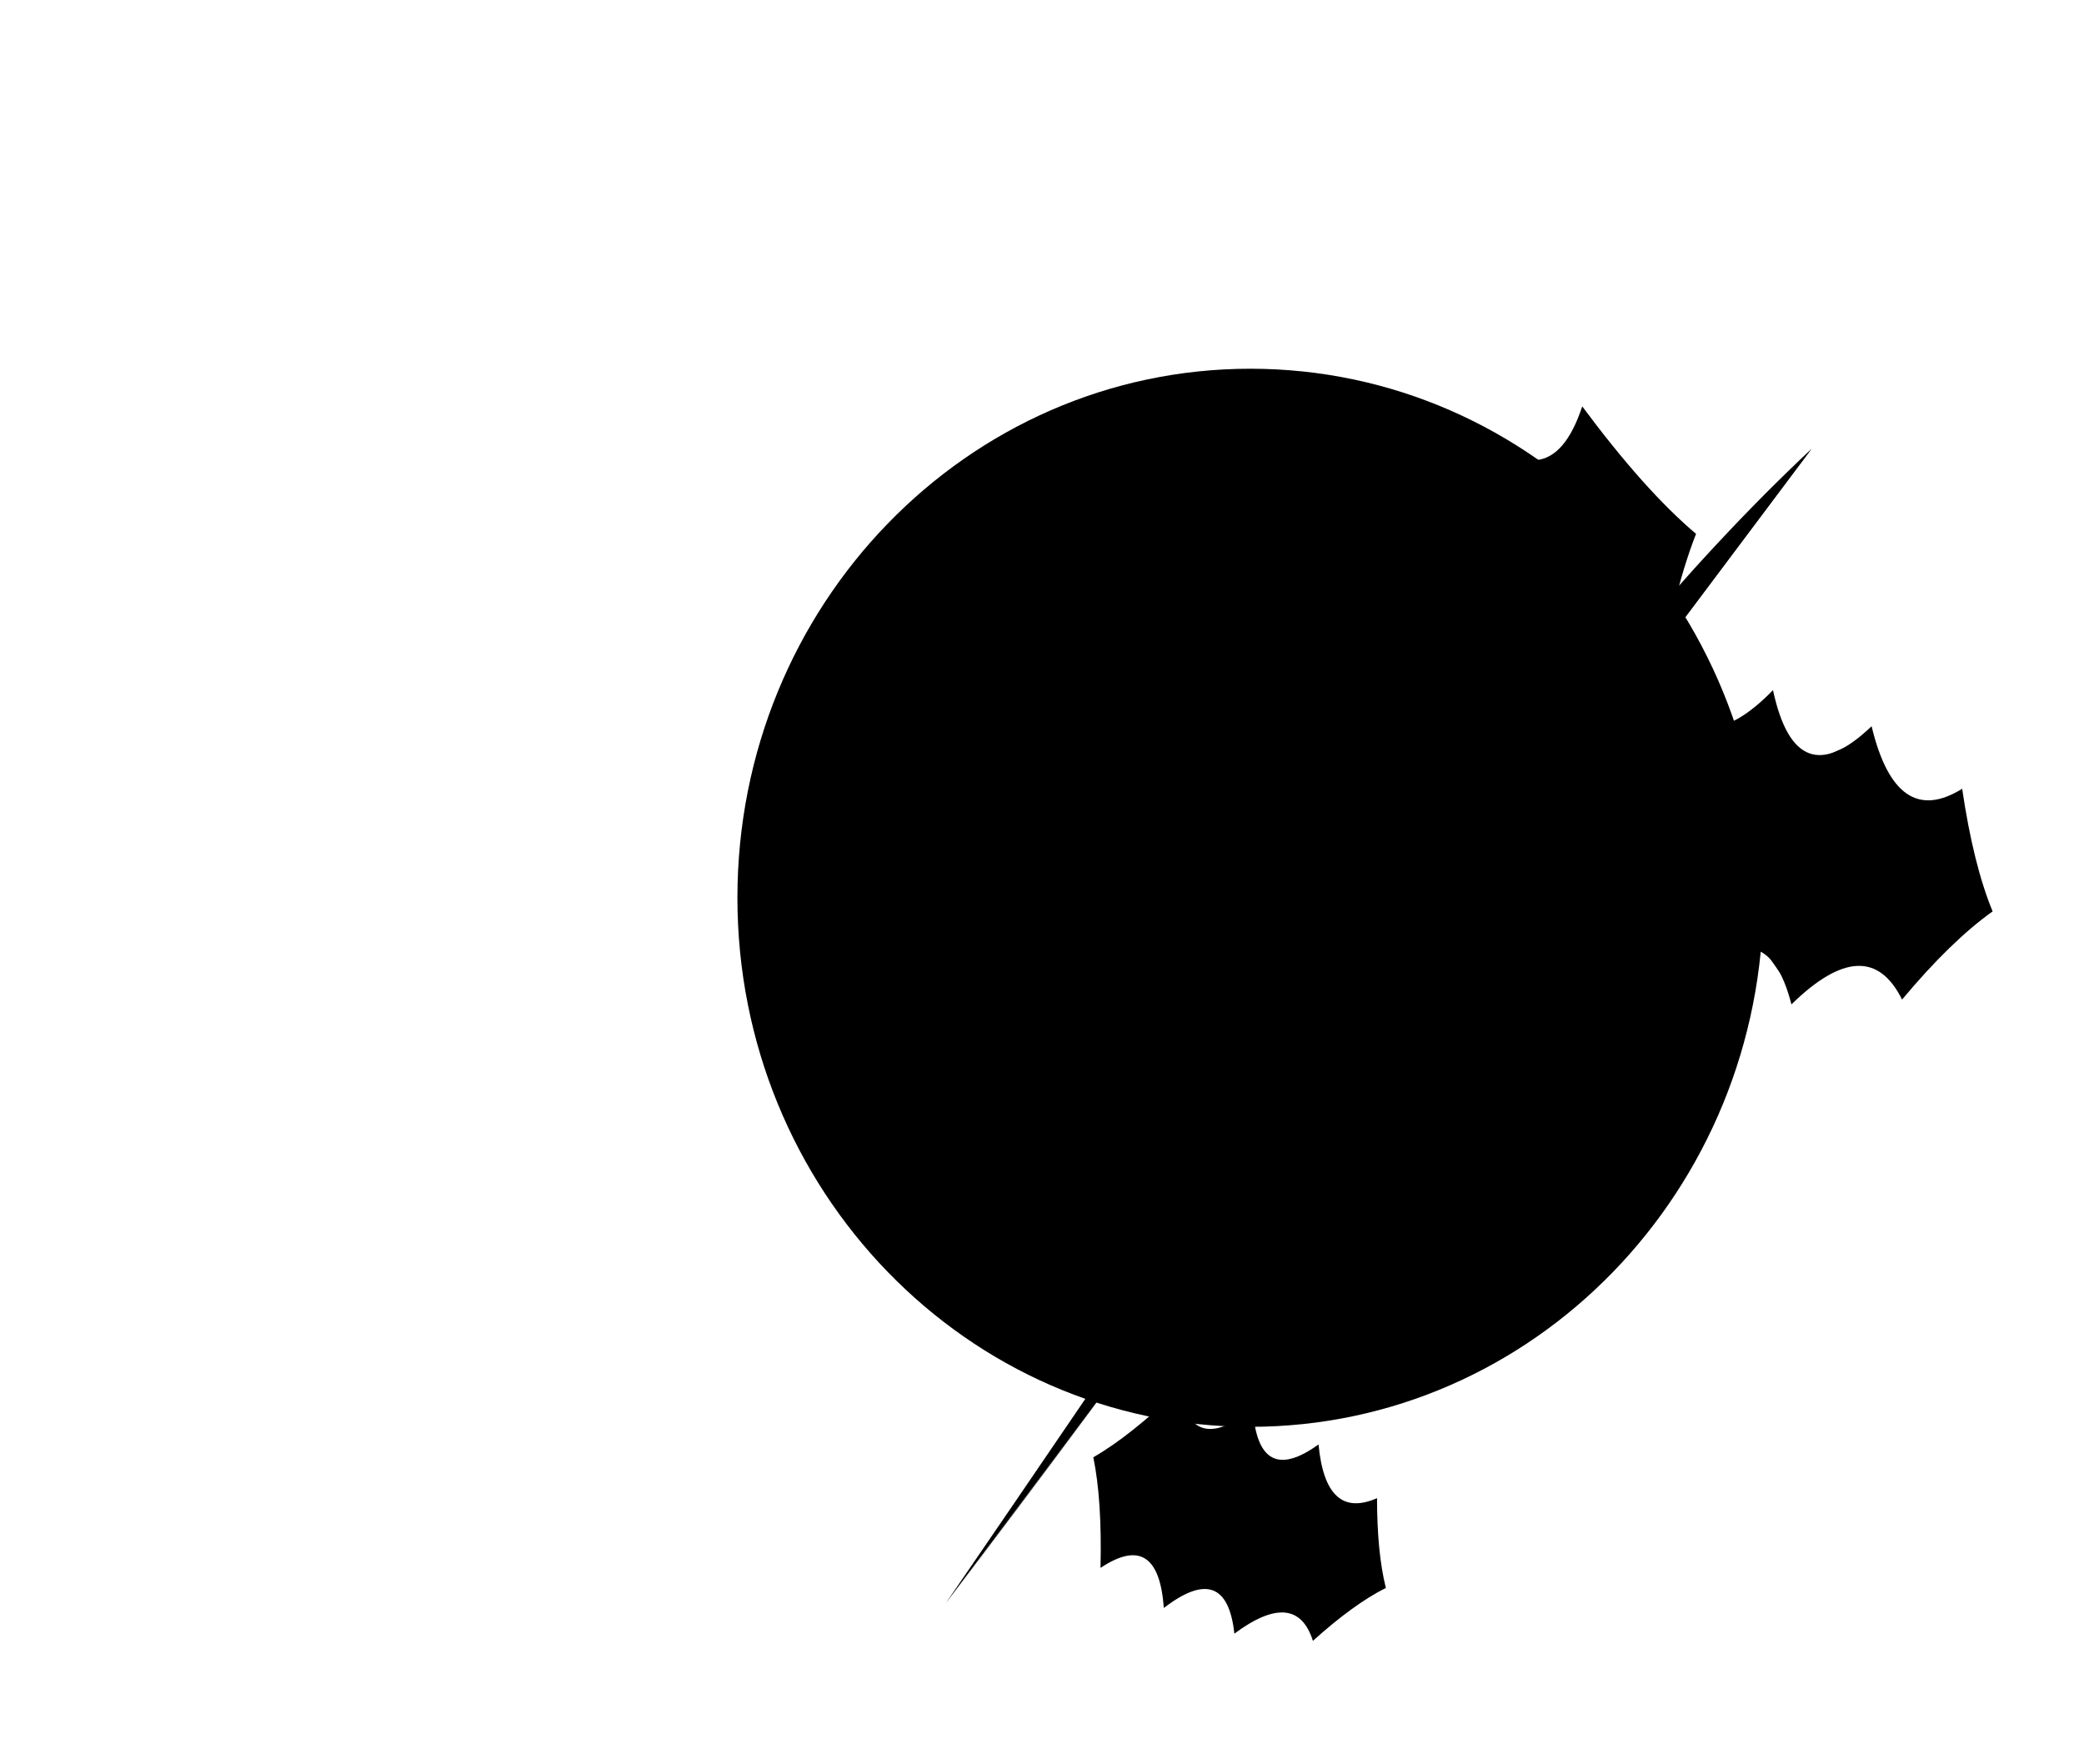
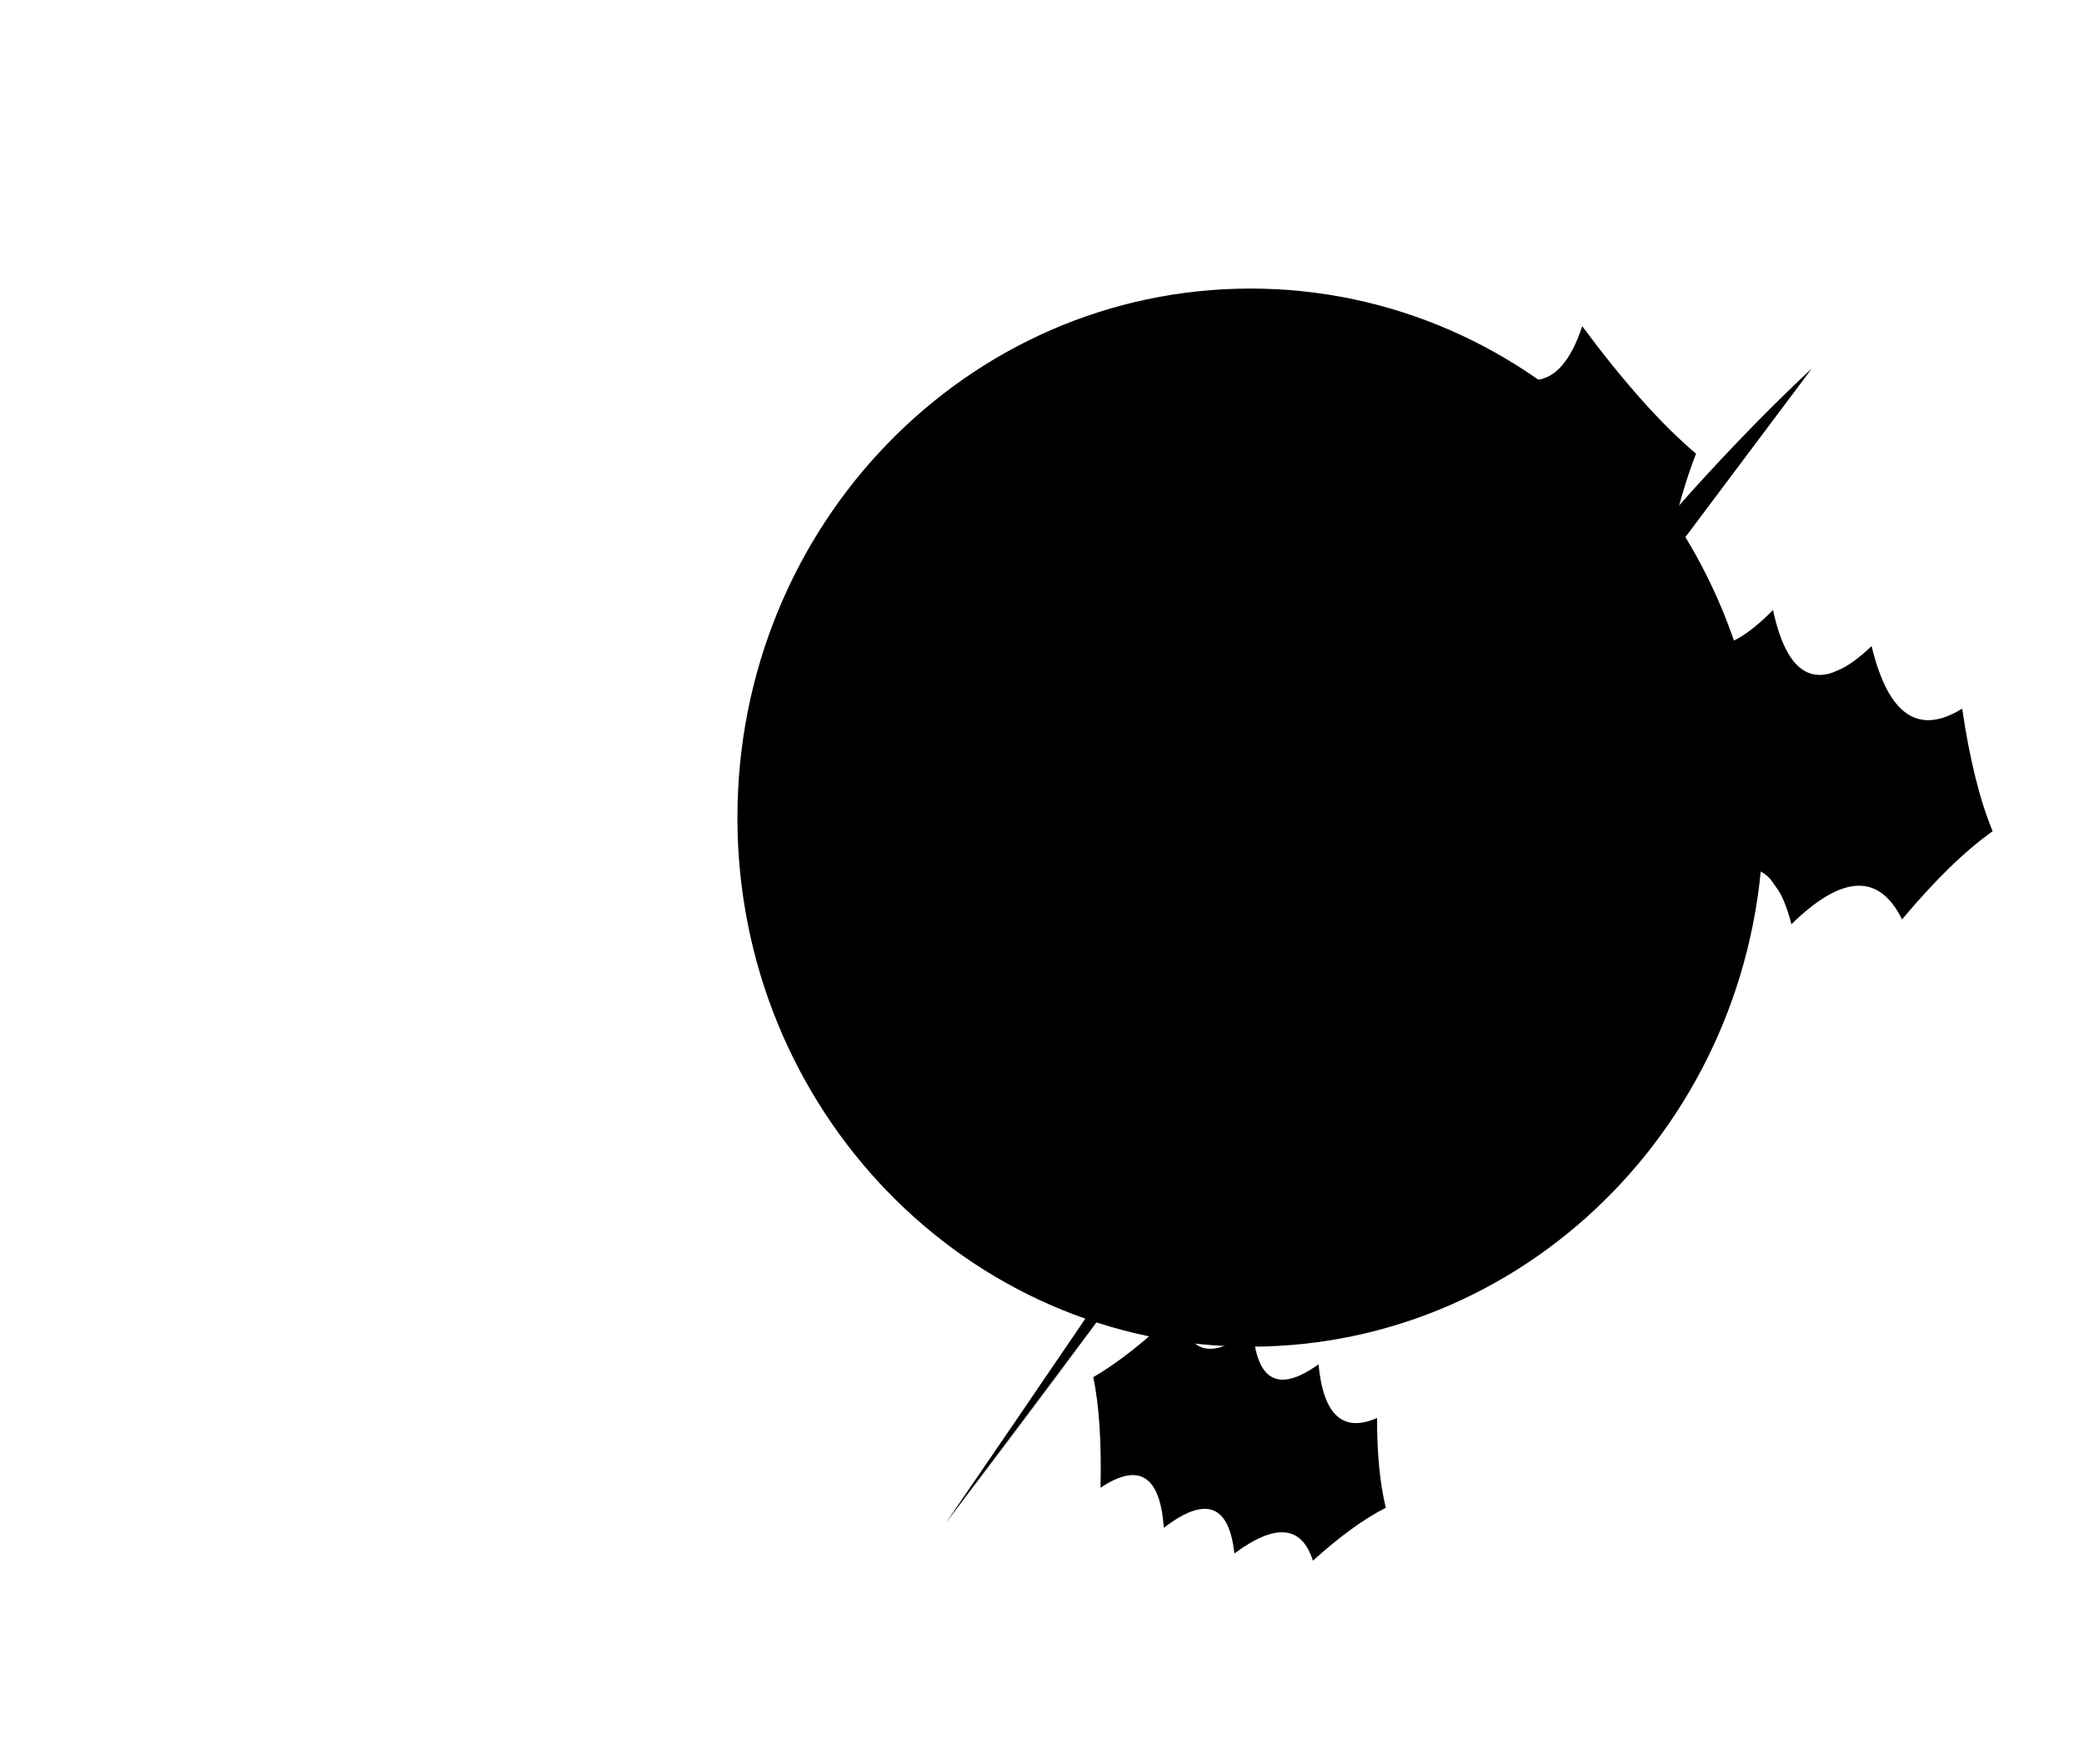
<svg xmlns="http://www.w3.org/2000/svg" viewBox="0 0 260 220" focusable="false">
-   <g transform="translate(-2 8)">
+   <g transform="translate(-2 -2)">
    <g class="vert">
      <ellipse cx="158" cy="104" rx="64" ry="66" />
    </g>
    <g class="masse">
      <circle cx="178" cy="108" r="8.2" />
      <circle cx="191" cy="113" r="7.6" />
      <circle cx="184" cy="122" r="7.9" />
      <circle cx="196" cy="125" r="6.8" />
      <circle cx="174" cy="120" r="6.4" />
      <circle cx="188" cy="134" r="6" />
    </g>
    <g class="trait">
      <path d="M228 48 C196 78 168 122 120 192" />
      <path class="fin" d="M228 48 C199 81 171 125 120 192" />
      <path class="fin" d="M218.5 57.4 l-4.8 1.2" />
      <g class="vent" style="--o:218px 57px;--d:20s;--a1:-1.3deg;--a2:1.3deg;--r:-0s">
        <path d="M213.6 58.6 Q207.2 53.2 199.4 42.7 Q195.2 55.4 184.9 44.1 Q181.1 58.9 171.1 48.6 Q167.2 62.8 158.2 56.9 Q156.4 67.3 153.5 73.6 Q159 77.9 165.6 86.2 Q170.7 76.8 180.8 87.5 Q184.8 73.6 195.1 85 Q198.8 70.1 208.6 79.4 Q210.5 66.5 213.6 58.6 Z" />
        <path class="fin" d="M213.6 58.6 L153.5 73.6" />
        <path class="fin" d="M209.6 59.6 Q204 52.8 199.8 44.1" />
        <path class="fin" d="M209.6 59.6 Q207.9 68.3 208.2 78" />
        <path class="fin" d="M203.7 61.1 Q192.6 54.8 185.3 45.8" />
        <path class="fin" d="M203.7 61.1 Q196.8 71.9 194.7 83.3" />
        <path class="fin" d="M197.8 62.6 Q181.4 58 171.5 50.2" />
        <path class="fin" d="M197.8 62.6 Q185.5 74.3 180.4 85.9" />
        <path class="fin" d="M191.9 64.1 Q170.7 62.8 158.5 58" />
        <path class="fin" d="M191.9 64.1 Q173.8 75.1 165.3 85" />
      </g>
      <path class="fin" d="M191.9 88.9 l4.8 1.4" />
      <g class="vent" style="--o:192px 89px;--d:22s;--a1:-1.3deg;--a2:1.3deg;--r:-3.5s">
        <path d="M196.7 90.3 Q199.3 97.5 200.6 109.2 Q209.8 101.2 212.7 114.6 Q222.3 104.8 225.5 117.3 Q235 108 239.3 116.7 Q245.4 109.4 250.6 105.7 Q248.2 99.9 246.8 90.4 Q238.6 95.5 235.5 82.6 Q226.1 91.6 223.2 78.1 Q213.5 88 210.1 76.3 Q202.8 85.6 196.7 90.3 Z" />
        <path class="fin" d="M196.7 90.3 L250.6 105.7" />
        <path class="fin" d="M200.4 91.3 Q201.7 99.2 201 107.9" />
        <path class="fin" d="M200.4 91.3 Q205.6 85.4 209.7 77.6" />
        <path class="fin" d="M205.6 92.8 Q211.5 102.8 213.1 113.2" />
        <path class="fin" d="M205.6 92.8 Q215.9 87.5 222.7 79.6" />
        <path class="fin" d="M210.9 94.4 Q221.6 105.3 225.9 116" />
        <path class="fin" d="M210.9 94.4 Q225.8 90.7 235.1 84" />
        <path class="fin" d="M216.2 95.9 Q232.2 106.4 239.6 115.7" />
        <path class="fin" d="M216.2 95.9 Q235.4 95.4 246.5 91.5" />
      </g>
      <path class="fin" d="M163 129.2 l-4.8 1.4" />
      <g class="vent" style="--o:163px 129px;--d:24s;--a1:-1.3deg;--a2:1.3deg;--r:-7s">
        <path d="M158.2 130.5 Q152.8 126.3 146.3 118 Q143.2 128.5 134.6 119.6 Q132 131.7 123.6 123.7 Q120.8 135.2 113.5 130.6 Q112.2 139.1 110.1 144.3 Q114.7 147.6 120.2 154.1 Q124 146.3 132.5 154.7 Q135.3 143.4 143.9 152.2 Q146.6 140.2 154.7 147.4 Q155.8 136.9 158.2 130.5 Z" />
        <path class="fin" d="M158.2 130.5 L110.1 144.3" />
        <path class="fin" d="M154.9 131.4 Q150.2 126.1 146.6 119.2" />
        <path class="fin" d="M154.9 131.4 Q153.8 138.5 154.3 146.2" />
        <path class="fin" d="M150.2 132.8 Q141.1 128 134.9 120.9" />
        <path class="fin" d="M150.2 132.8 Q145 141.7 143.6 150.9" />
        <path class="fin" d="M145.5 134.2 Q132.2 130.9 124 124.9" />
        <path class="fin" d="M145.5 134.2 Q135.9 143.9 132.1 153.4" />
        <path class="fin" d="M140.8 135.5 Q123.7 135.1 113.7 131.6" />
        <path class="fin" d="M140.8 135.5 Q126.5 144.9 119.9 153.2" />
      </g>
      <path class="fin" d="M133.8 171.8 l4.6 2" />
      <g class="vent" style="--o:134px 172px;--d:26s;--a1:-1.3deg;--a2:1.3deg;--r:-10.5s">
        <path d="M138.4 173.8 Q139.5 179.1 139.3 187.6 Q146.5 182.8 147.2 192.6 Q155 186.6 156 195.8 Q163.7 190.1 165.8 196.7 Q170.9 192.1 174.9 190.1 Q173.8 185.7 173.8 178.9 Q167.4 181.7 166.5 172.2 Q159 177.6 158.3 167.8 Q150.5 173.8 149.2 165.2 Q143.1 171.1 138.4 173.8 Z" />
        <path class="fin" d="M138.4 173.8 L174.9 190.1" />
        <path class="fin" d="M140.8 174.9 Q141 180.6 139.7 186.7" />
        <path class="fin" d="M140.8 174.9 Q145.2 171.2 148.8 166.1" />
        <path class="fin" d="M144.4 176.5 Q147.6 184.1 147.7 191.6" />
        <path class="fin" d="M144.4 176.5 Q152.2 173.7 157.8 168.8" />
        <path class="fin" d="M148 178.1 Q154.5 186.9 156.5 194.8" />
        <path class="fin" d="M148 178.1 Q158.9 177 166.1 173.2" />
        <path class="fin" d="M151.6 179.7 Q161.9 188.7 166.2 196" />
        <path class="fin" d="M151.6 179.7 Q165.2 181.2 173.5 179.6" />
      </g>
      <path class="fin" d="M198 92 C190 98 184 102 180 108" />
      <g class="respire" style="--d:23s;--r:-0s">
        <circle class="apl" cx="178" cy="108" r="7.2" />
        <path class="fin" d="M174 104.8 q-1.1 4.8 0.7 7.9" />
        <path class="fin" d="M178 107.9 l-1.8 -7.1" />
        <path class="fin" d="M176.6 102.5 l2.3 0.8" />
        <path class="fin" d="M176.6 102.5 l0 2.5" />
        <path class="fin" d="M176.6 102.5 l-2.3 0.8" />
        <path class="fin" d="M176.6 102.5 l-1.4 -2" />
        <path class="fin" d="M176.6 102.5 l1.4 -2" />
      </g>
      <g class="respire" style="--d:25s;--r:-5s">
        <circle class="apl" cx="191" cy="113" r="6.6" />
        <path class="fin" d="M187.3 110.1 q-1.1 4.4 0.7 7.3" />
        <path class="fin" d="M191 112.9 l-1.6 -6.5" />
        <path class="fin" d="M189.8 108 l2.1 0.7" />
        <path class="fin" d="M189.8 108 l0 2.2" />
        <path class="fin" d="M189.8 108 l-2.1 0.7" />
        <path class="fin" d="M189.8 108 l-1.3 -1.8" />
        <path class="fin" d="M189.8 108 l1.3 -1.8" />
      </g>
      <g class="respire" style="--d:27s;--r:-10s">
        <circle class="apl" cx="184" cy="122" r="6.9" />
        <path class="fin" d="M180.1 119 q-1.1 4.5 0.7 7.6" />
        <path class="fin" d="M184 121.9 l-1.7 -6.8" />
        <path class="fin" d="M182.7 116.8 l2.2 0.7" />
        <path class="fin" d="M182.7 116.8 l0 2.4" />
        <path class="fin" d="M182.7 116.8 l-2.2 0.7" />
        <path class="fin" d="M182.7 116.8 l-1.4 -1.9" />
        <path class="fin" d="M182.7 116.8 l1.4 -1.9" />
      </g>
      <g class="respire" style="--d:29s;--r:-15s">
        <circle class="apl" cx="196" cy="125" r="5.8" />
        <path class="fin" d="M192.8 122.5 q-0.9 3.8 0.6 6.4" />
        <path class="fin" d="M196 124.9 l-1.4 -5.7" />
        <path class="fin" d="M194.9 120.6 l1.9 0.6" />
        <path class="fin" d="M194.9 120.6 l0 2" />
        <path class="fin" d="M194.9 120.6 l-1.9 0.6" />
        <path class="fin" d="M194.9 120.6 l-1.2 -1.6" />
        <path class="fin" d="M194.9 120.6 l1.2 -1.6" />
      </g>
      <g class="respire" style="--d:31s;--r:-20s">
        <circle class="apl" cx="174" cy="120" r="5.4" />
        <path class="fin" d="M171 117.6 q-0.9 3.6 0.5 5.9" />
        <path class="fin" d="M174 119.9 l-1.3 -5.3" />
        <path class="fin" d="M173 115.9 l1.8 0.6" />
        <path class="fin" d="M173 115.9 l0 1.8" />
        <path class="fin" d="M173 115.9 l-1.8 0.6" />
        <path class="fin" d="M173 115.9 l-1.1 -1.5" />
        <path class="fin" d="M173 115.9 l1.1 -1.5" />
      </g>
      <g class="respire" style="--d:33s;--r:-25s">
        <circle class="apl" cx="188" cy="134" r="5" />
        <path class="fin" d="M185.2 131.8 q-0.8 3.3 0.5 5.5" />
        <path class="fin" d="M188 133.9 l-1.2 -5" />
        <path class="fin" d="M187.1 130.2 l1.6 0.5" />
        <path class="fin" d="M187.1 130.2 l0 1.7" />
        <path class="fin" d="M187.1 130.2 l-1.6 0.5" />
        <path class="fin" d="M187.1 130.2 l-1 -1.4" />
        <path class="fin" d="M187.1 130.2 l1 -1.4" />
      </g>
    </g>
  </g>
</svg>
